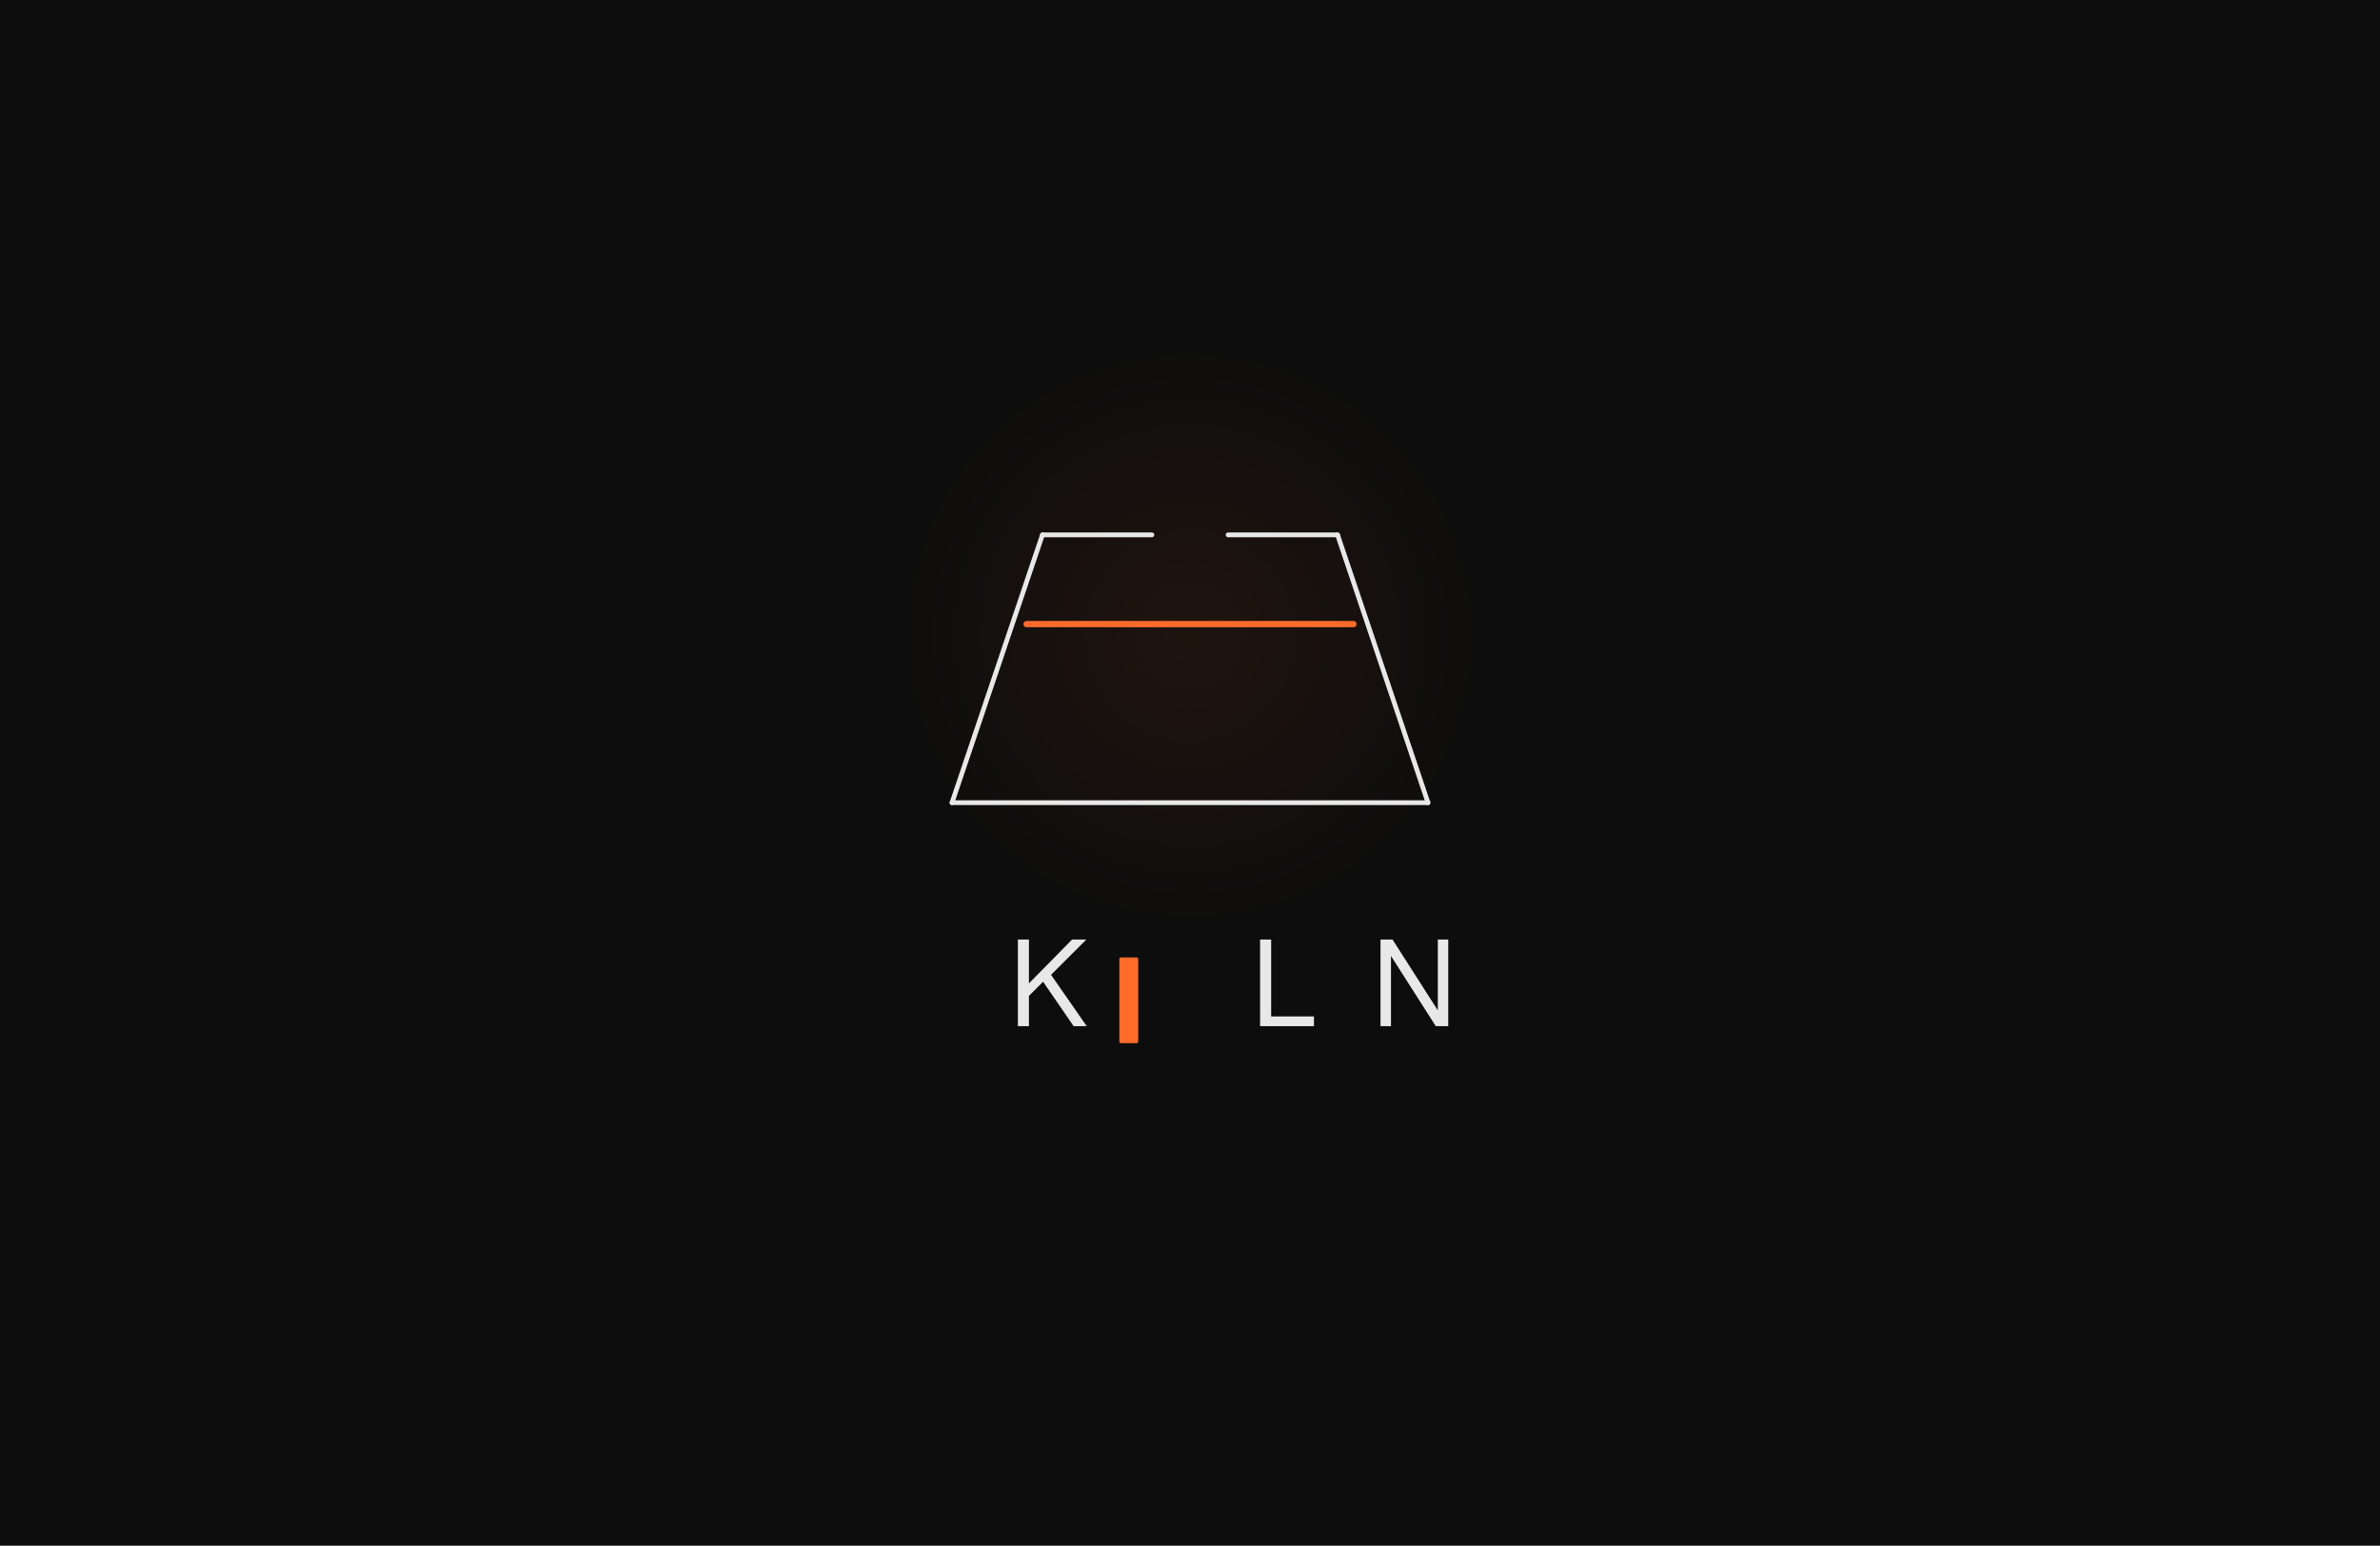
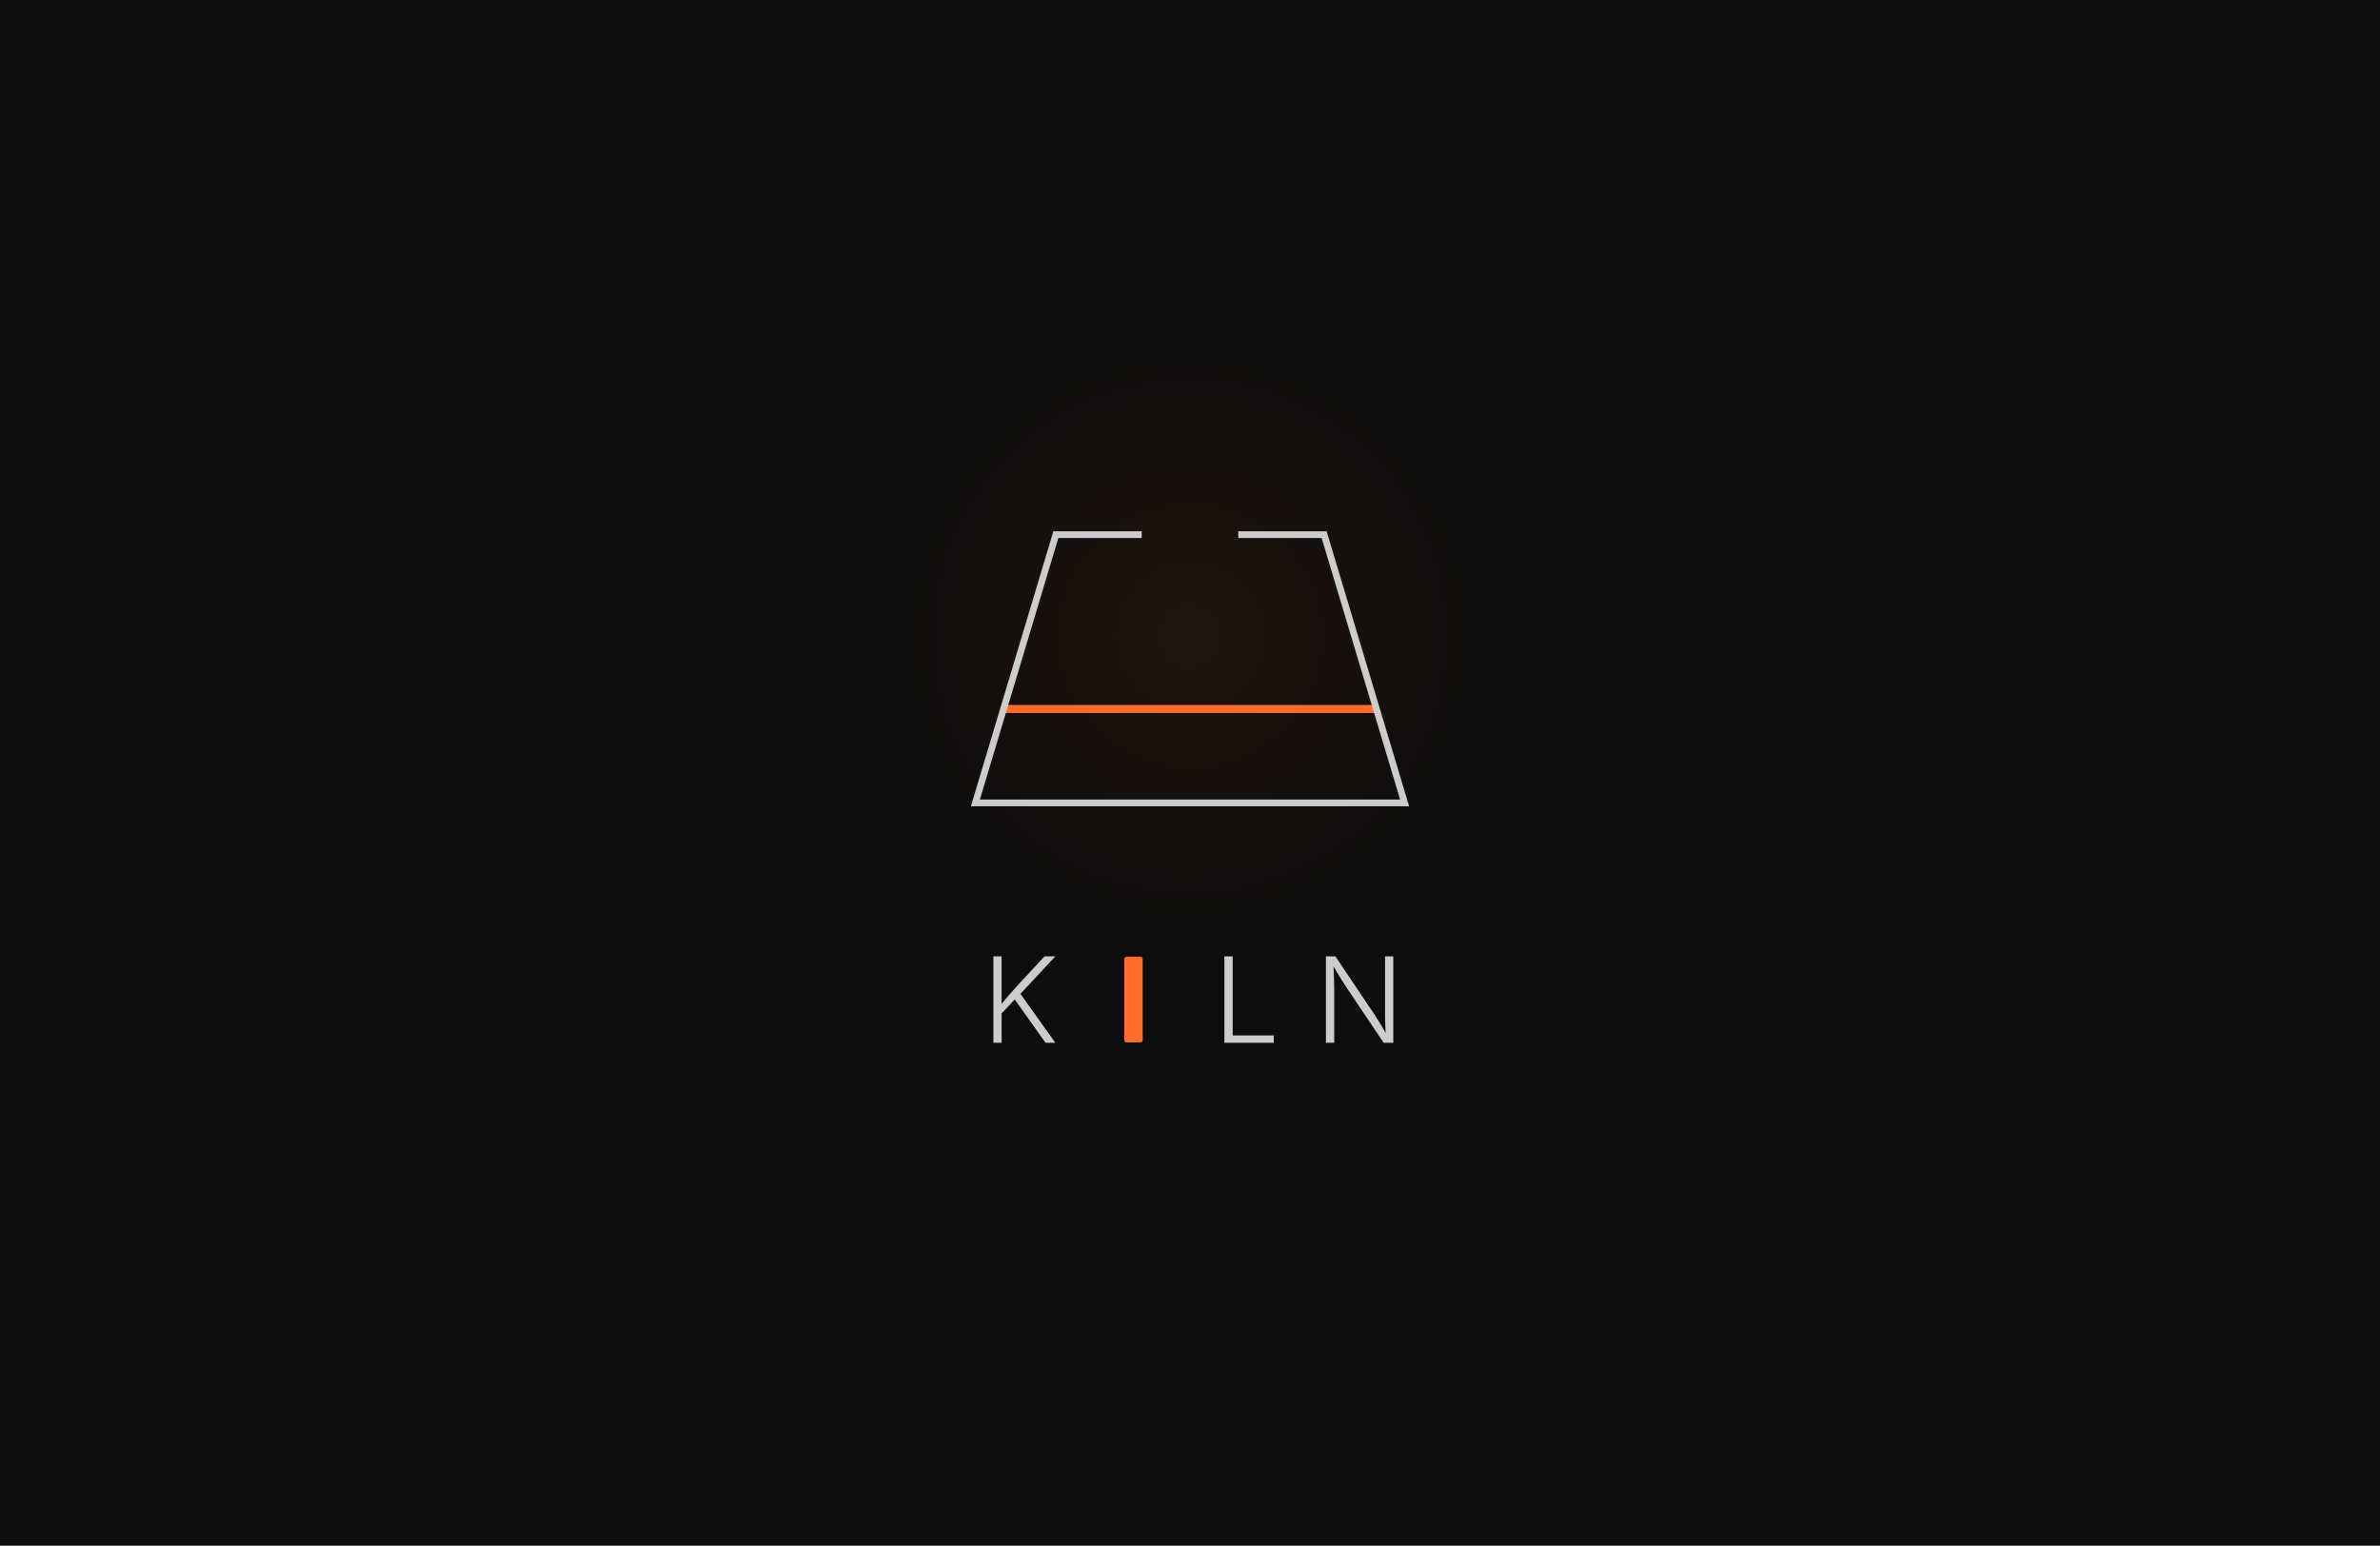
<svg xmlns="http://www.w3.org/2000/svg" viewBox="0 0 3024 1964" width="3024" height="1964">
  <defs>
    <radialGradient id="glow" cx="50%" cy="45.0%" r="25.0%">
      <stop offset="0%" stop-color="#FF6B2B" stop-opacity="0.08" />
      <stop offset="100%" stop-color="#FF6B2B" stop-opacity="0" />
    </radialGradient>
  </defs>
  <rect width="3024" height="1964" fill="#0D0D0D" />
  <ellipse cx="1512" cy="884" rx="756" ry="756" fill="url(#glow)" />
-   <g fill="none" stroke="#E8E8E8" stroke-width="6" stroke-linecap="round" stroke-linejoin="round">
-     <line x1="1209.6" y1="1019.9" x2="1324.5" y2="679.6" />
-     <line x1="1814.4" y1="1019.9" x2="1699.5" y2="679.6" />
-     <line x1="1209.6" y1="1019.9" x2="1814.4" y2="1019.9" />
-     <line x1="1324.5" y1="679.6" x2="1463.6" y2="679.6" />
-     <line x1="1560.4" y1="679.6" x2="1699.5" y2="679.6" />
-   </g>
-   <line x1="1304.4" y1="793.0" x2="1719.6" y2="793.0" stroke="#FF6B2B" stroke-width="8" stroke-linecap="round" />
-   <text x="1281.4" y="1269.3" font-family="'Helvetica Neue', Helvetica, Arial, sans-serif" font-size="151" font-weight="300" fill="#E8E8E8" dominant-baseline="central">K</text>
-   <rect x="1422.2" y="1216.5" width="24" height="109" rx="2" fill="#FF6B2B" />
-   <text x="1589.0" y="1269.3" font-family="'Helvetica Neue', Helvetica, Arial, sans-serif" font-size="151" font-weight="300" fill="#E8E8E8" dominant-baseline="central">L</text>
-   <text x="1742.6" y="1269.3" font-family="'Helvetica Neue', Helvetica, Arial, sans-serif" font-size="151" font-weight="300" fill="#E8E8E8" dominant-baseline="central">N</text>
+   <path d="M 1276.64 895.75 L 1273.57 905.98 L 1750.43 905.98 L 1747.36 895.75 Z" fill="#FF6B2B" />
+   <path d="M 1450.65 679.31 L 1341.57 679.31 L 1239.32 1020.16 L 1784.68 1020.16 L 1682.43 679.31 L 1573.35 679.31" fill="none" stroke="#CCCCCC" stroke-width="8.52" stroke-linejoin="miter" stroke-linecap="butt" />
+   <text x="1296.5" y="1270.1" font-family="'Inter','Helvetica Neue',Helvetica,Arial,sans-serif" font-size="151" font-weight="300" fill="#CCCCCC" text-anchor="middle" dominant-baseline="central">K</text>
+   <rect x="1428.5" y="1215.6" width="23.4" height="108.9" rx="3.0" fill="#FF6B2B" />
+   <text x="1583.8" y="1270.1" font-family="'Inter','Helvetica Neue',Helvetica,Arial,sans-serif" font-size="151" font-weight="300" fill="#CCCCCC" text-anchor="middle" dominant-baseline="central">L</text>
+   <text x="1727.5" y="1270.1" font-family="'Inter','Helvetica Neue',Helvetica,Arial,sans-serif" font-size="151" font-weight="300" fill="#CCCCCC" text-anchor="middle" dominant-baseline="central">N</text>
</svg>
